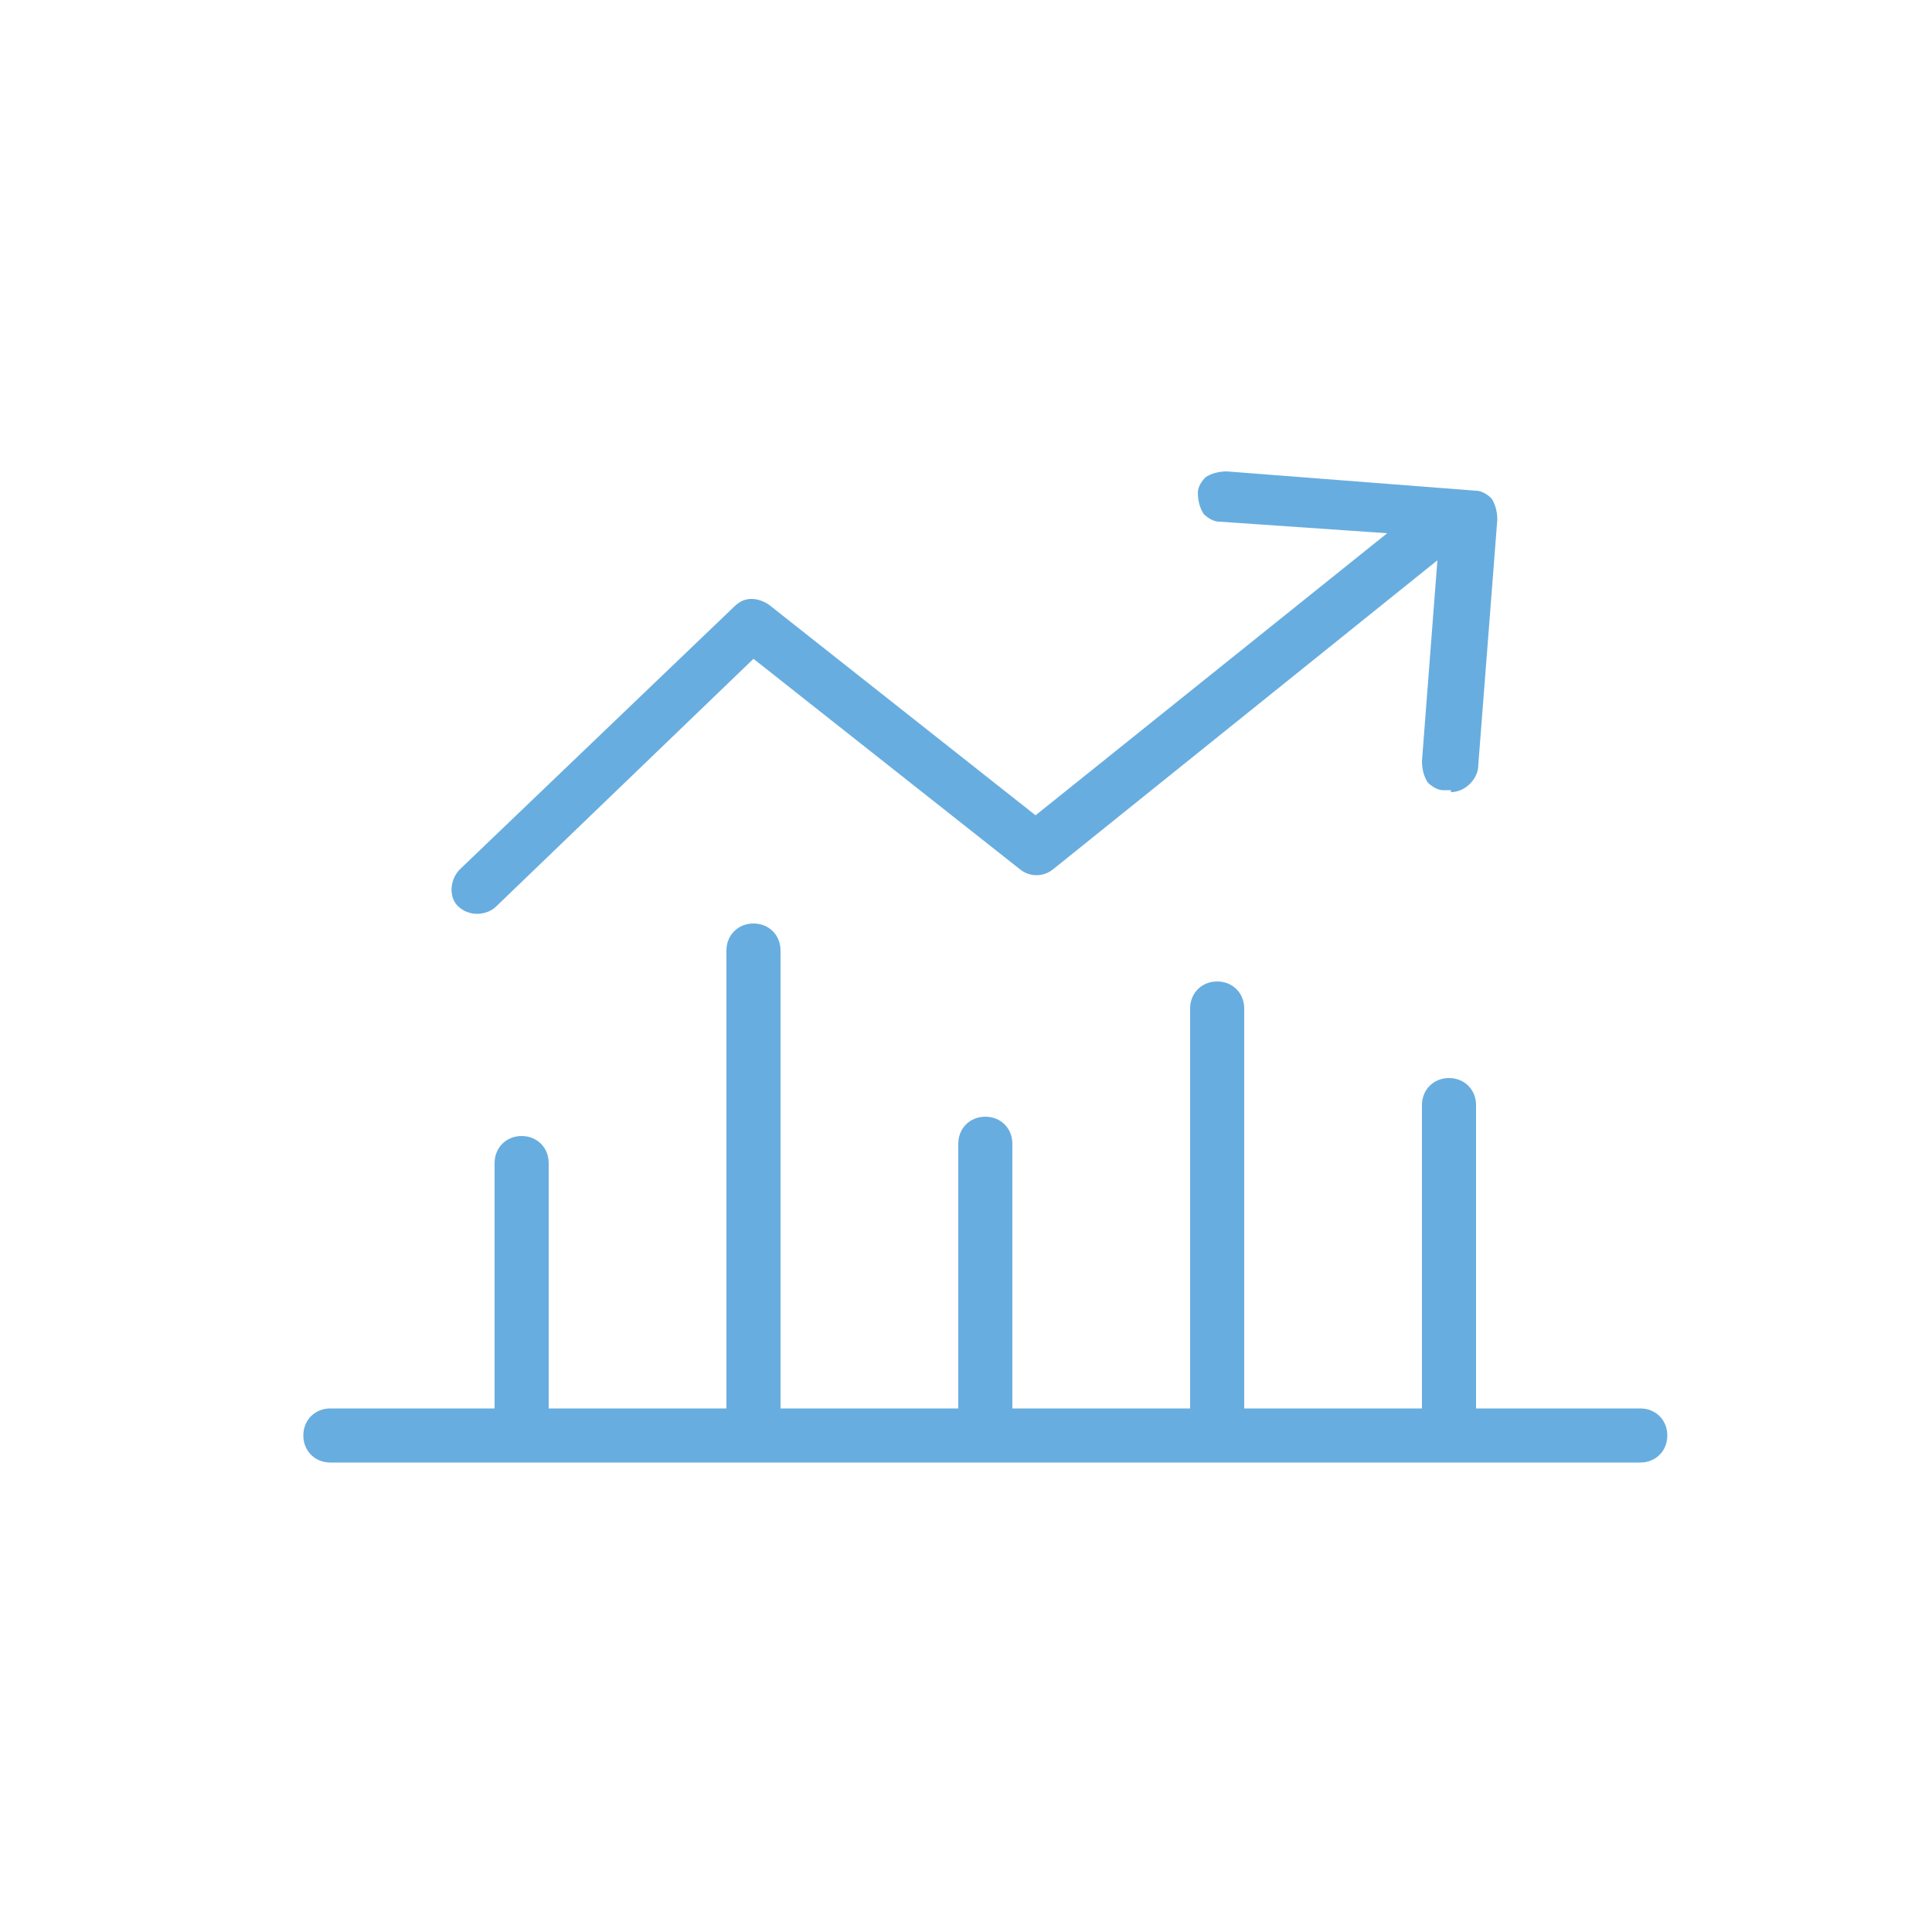
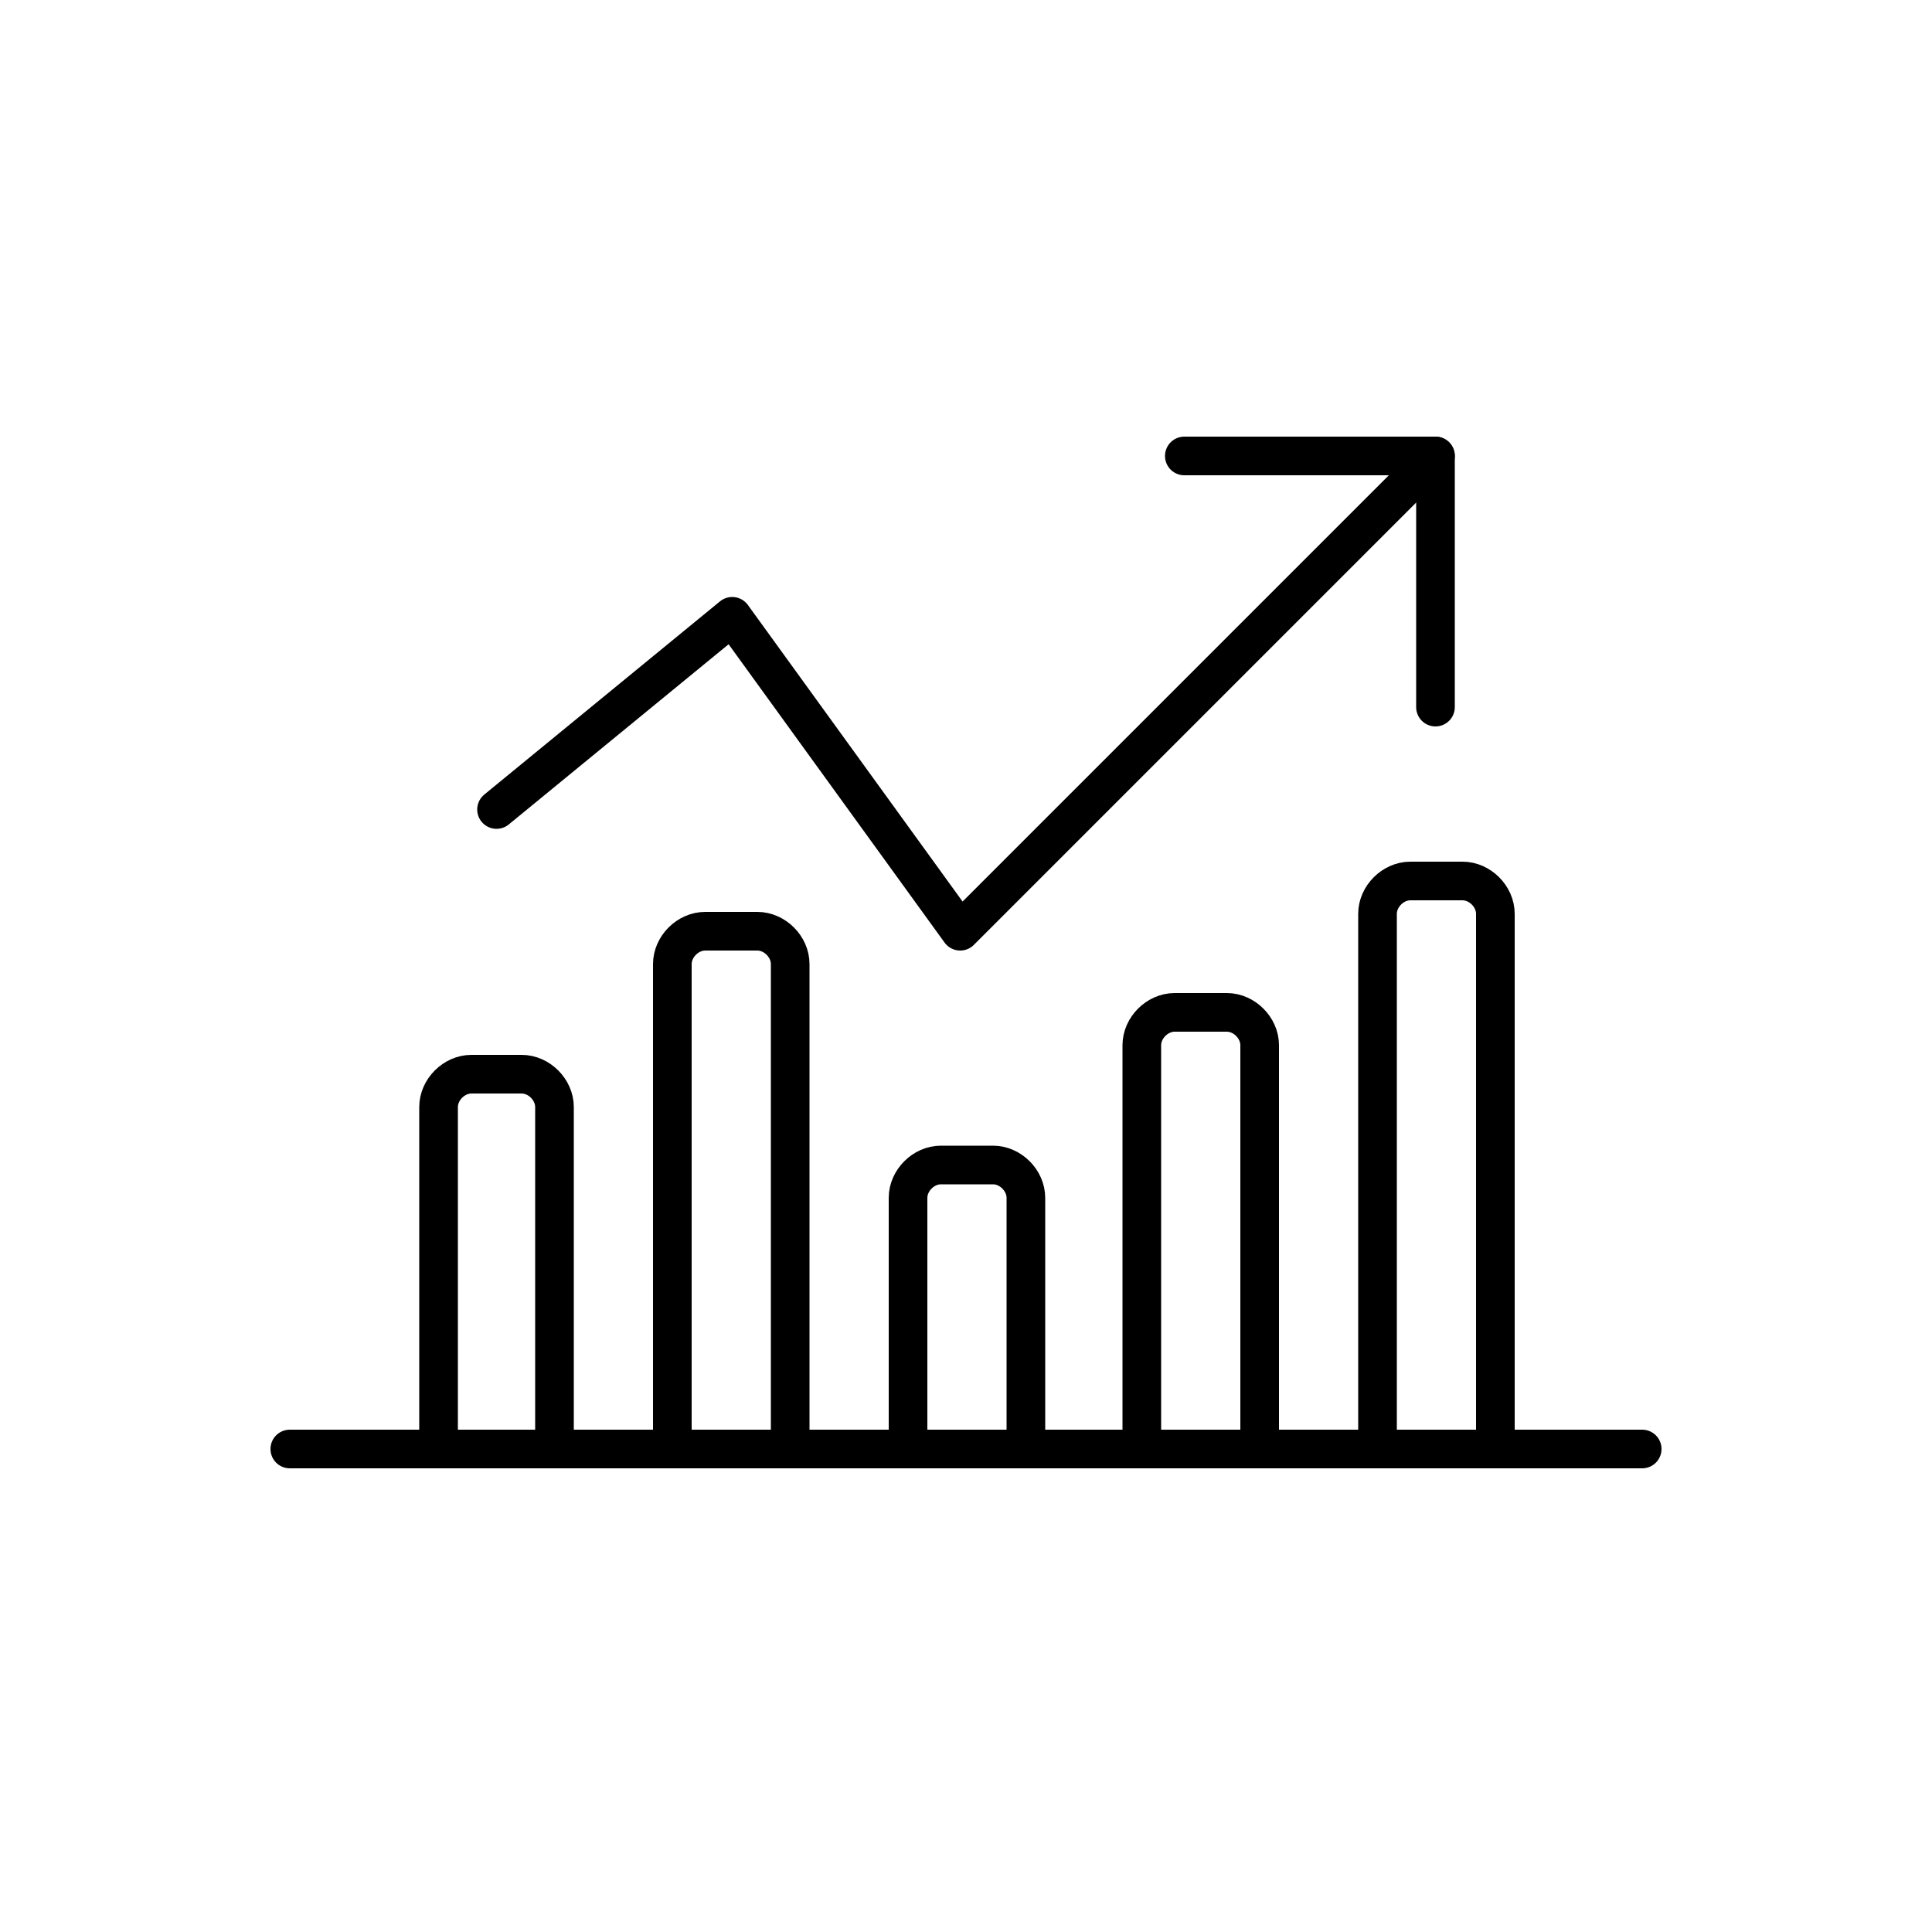
- <svg xmlns="http://www.w3.org/2000/svg" version="1.1" id="Layer_1" x="0px" y="0px" viewBox="0 0 100 100" style="enable-background:new 0 0 100 100;" xml:space="preserve">
+ <svg xmlns="http://www.w3.org/2000/svg" version="1.1" id="Layer_2" x="0px" y="0px" viewBox="0 0 100 100" style="enable-background:new 0 0 100 100;" xml:space="preserve">
  <style type="text/css">
- 	.st0{fill:#68ADDF;}
+ 	.st0{fill:none;stroke:#000000;stroke-width:2;stroke-linecap:round;stroke-linejoin:round;stroke-miterlimit:10;}
</style>
-   <path class="st0" d="M84.9,75.7c0.8,0,1.4-0.6,1.4-1.4s-0.6-1.4-1.4-1.4h-8.5V57.2c0-0.8-0.6-1.4-1.4-1.4s-1.4,0.6-1.4,1.4v15.7  h-9.2V52.2c0-0.8-0.6-1.4-1.4-1.4s-1.4,0.6-1.4,1.4v20.7h-9.2V59.2c0-0.8-0.6-1.4-1.4-1.4c-0.8,0-1.4,0.6-1.4,1.4v13.7h-9.2V49.2  c0-0.8-0.6-1.4-1.4-1.4s-1.4,0.6-1.4,1.4v23.7h-9.2V60.2c0-0.8-0.6-1.4-1.4-1.4s-1.4,0.6-1.4,1.4v12.7h-8.5c-0.8,0-1.4,0.6-1.4,1.4  s0.6,1.4,1.4,1.4H84.9z" />
-   <path class="st0" d="M75.1,41c0.7,0,1.3-0.6,1.4-1.2l1-12.9c0-0.4-0.1-0.8-0.3-1.1c-0.2-0.2-0.5-0.4-0.8-0.4l-12.9-1  c-0.4,0-0.8,0.1-1.1,0.3c-0.2,0.2-0.4,0.5-0.4,0.8c0,0.4,0.1,0.8,0.3,1.1c0.2,0.2,0.5,0.4,0.8,0.4l8.7,0.6L53.6,42.2L39.8,31.3  c-0.3-0.2-0.6-0.3-0.9-0.3c-0.3,0-0.6,0.1-0.9,0.4L23.8,45c-0.5,0.5-0.6,1.4-0.1,1.9c0.3,0.3,0.7,0.4,1,0.4c0.3,0,0.7-0.1,1-0.4  l13.3-12.8l13.8,10.9c0.5,0.4,1.2,0.4,1.7,0l19.9-16l-0.8,10.4c0,0.4,0.1,0.8,0.3,1.1c0.2,0.2,0.5,0.4,0.8,0.4H75.1z" />
+   <g>
+     <polyline class="st0" points="25.7,41.9 37.9,31.9 49.7,48.2 74.3,23.6  " />
+     <polyline class="st0" points="74.3,36.6 74.3,23.6 61.3,23.6  " />
+   </g>
+   <g>
+     <line class="st0" x1="15" y1="75" x2="85" y2="75" />
+     <path class="st0" d="M22.7,75V57.3c0-0.9,0.8-1.7,1.7-1.7H27c0.9,0,1.7,0.8,1.7,1.7V75" />
+     <path class="st0" d="M47,75V62c0-0.9,0.8-1.7,1.7-1.7h2.7c0.9,0,1.7,0.8,1.7,1.7v13" />
+     <path class="st0" d="M71.3,75V47.3c0-0.9,0.8-1.7,1.7-1.7h2.7c0.9,0,1.7,0.8,1.7,1.7V75" />
+     <path class="st0" d="M34.8,75V49.9c0-0.9,0.8-1.7,1.7-1.7h2.7c0.9,0,1.7,0.8,1.7,1.7V75" />
+     <path class="st0" d="M59.1,75V54.1c0-0.9,0.8-1.7,1.7-1.7h2.7c0.9,0,1.7,0.8,1.7,1.7V75" />
+   </g>
</svg>
